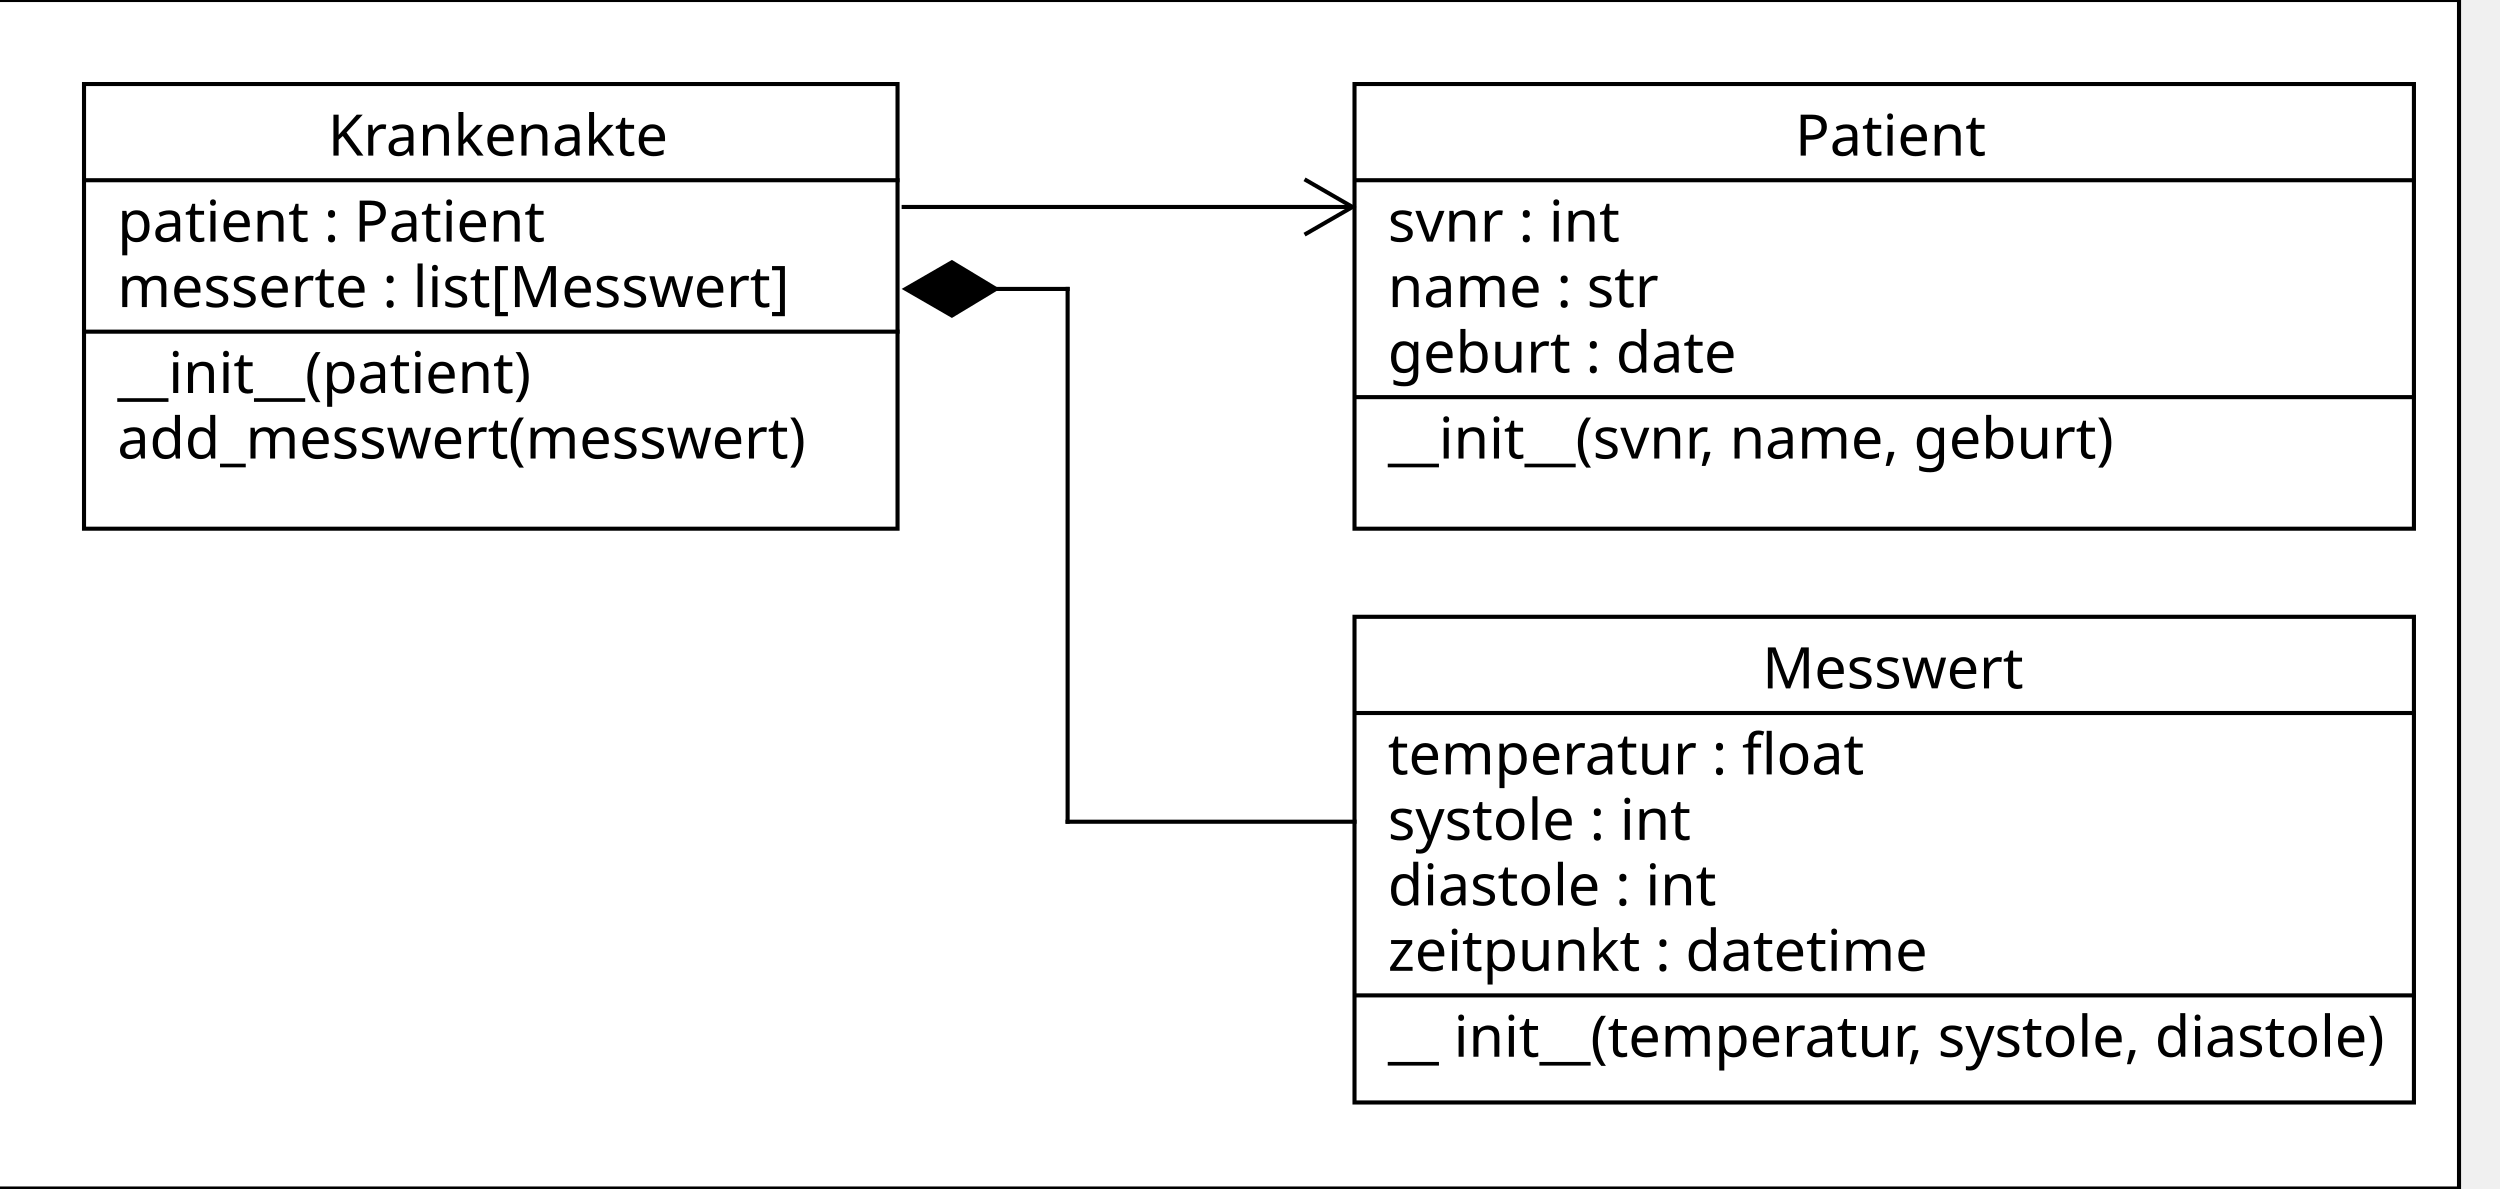
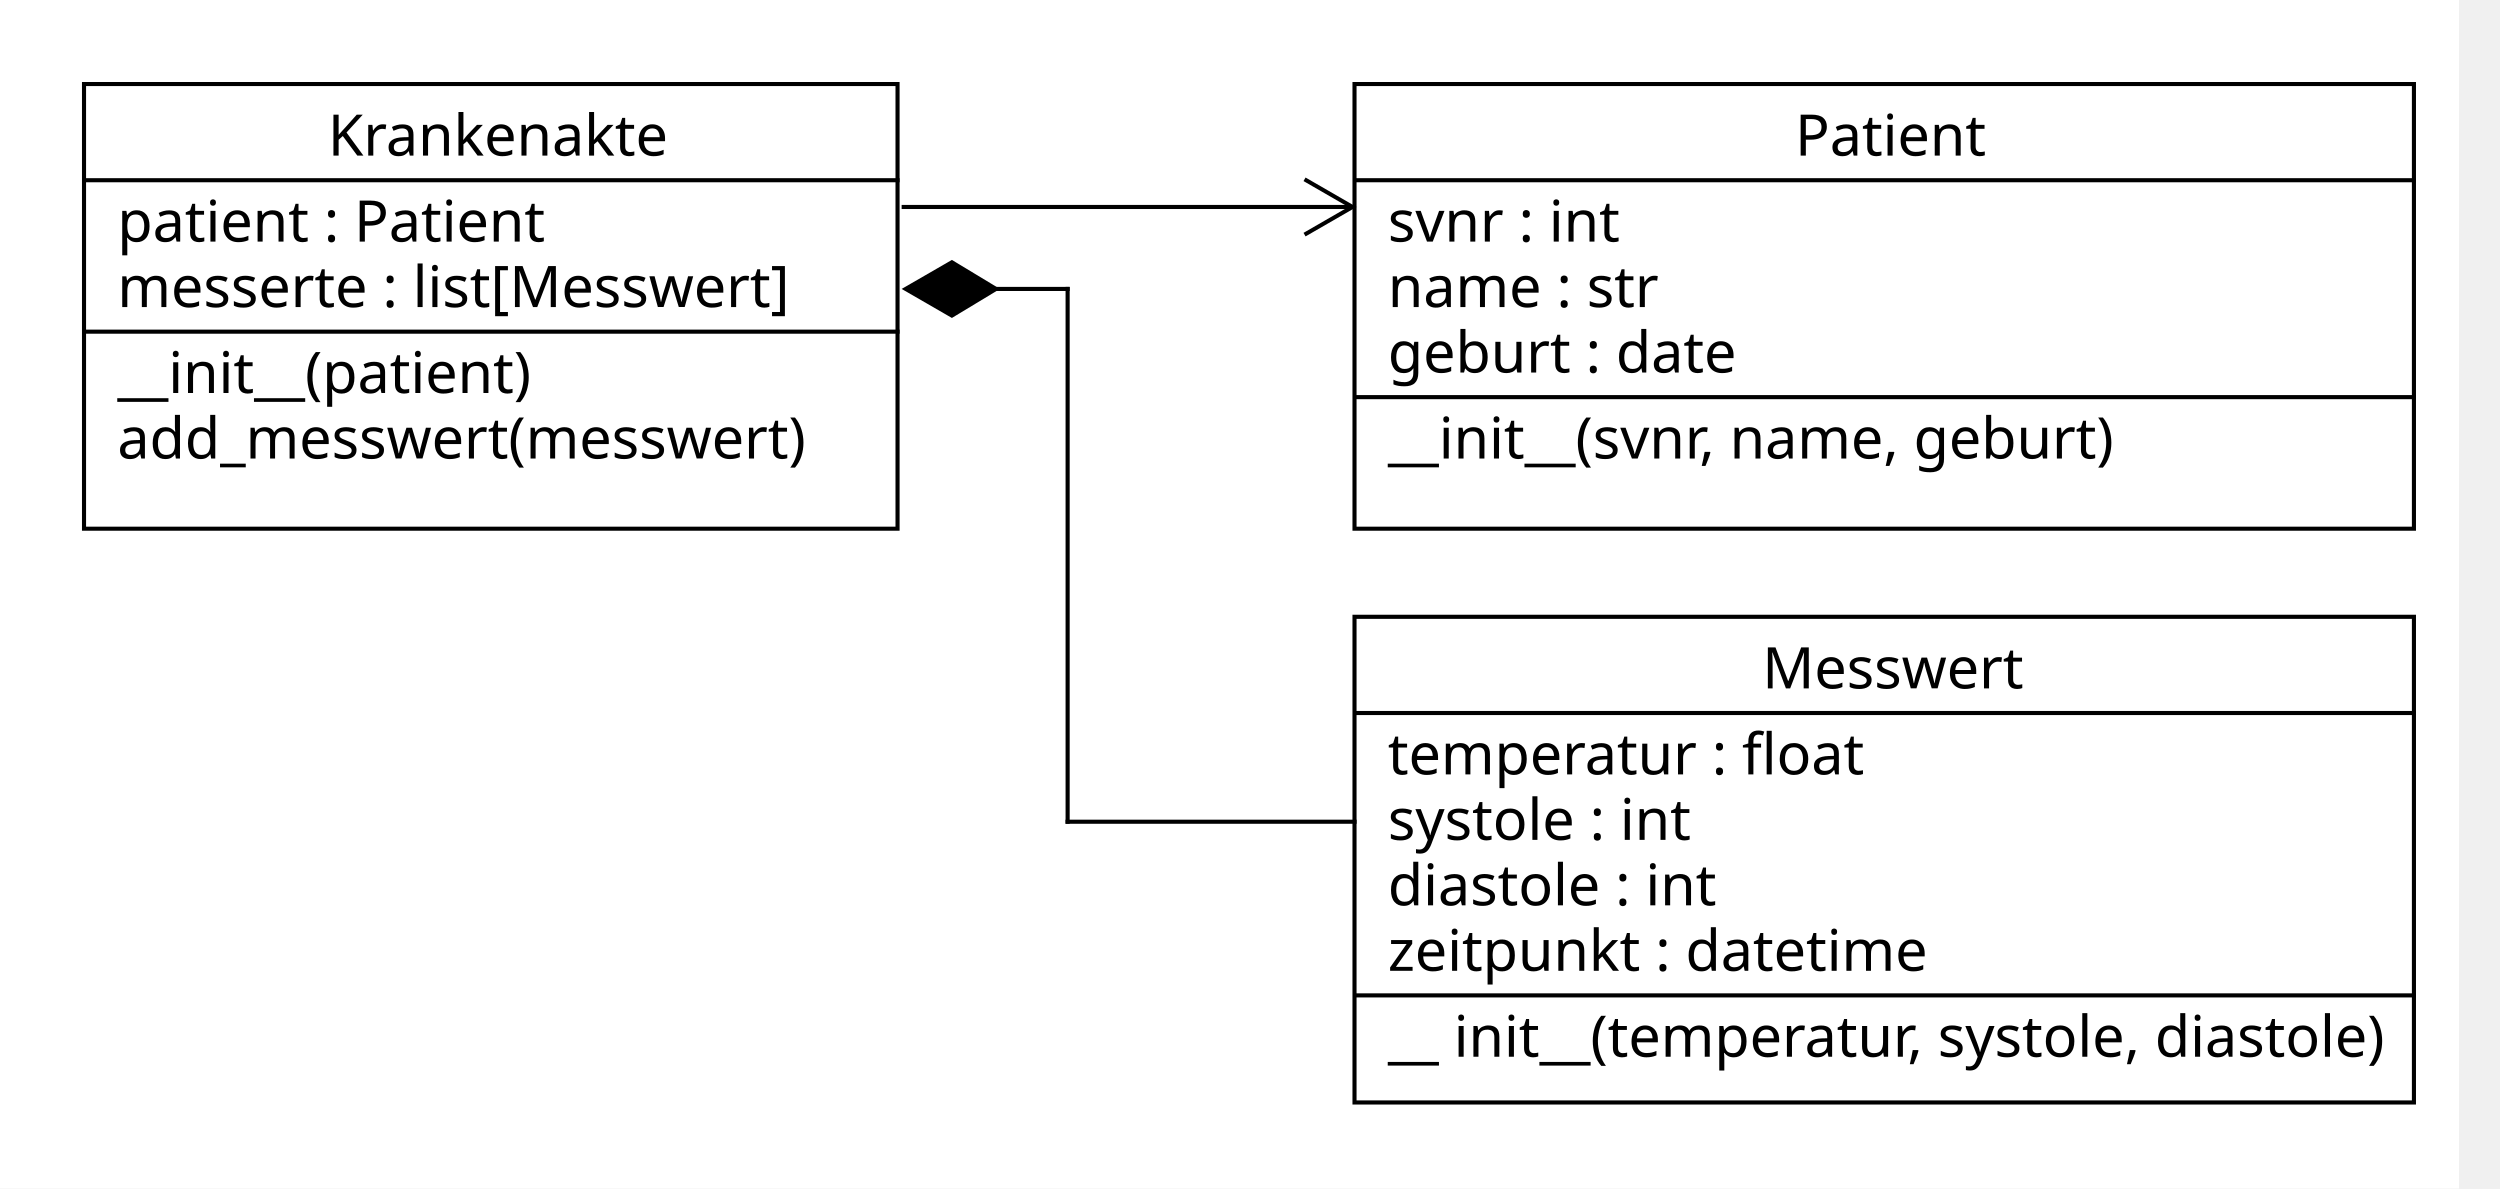
<svg xmlns="http://www.w3.org/2000/svg" fill-opacity="1" color-rendering="auto" color-interpolation="auto" text-rendering="auto" stroke="black" stroke-linecap="square" width="610" stroke-miterlimit="10" shape-rendering="auto" stroke-opacity="1" fill="black" stroke-dasharray="none" font-weight="normal" stroke-width="1" viewBox="10 0 610 290" height="290" font-family="'Dialog'" font-style="normal" stroke-linejoin="miter" font-size="12px" stroke-dashoffset="0" image-rendering="auto">
  <defs id="genericDefs" />
-   <rect width="100%" height="100%" fill="white" />
+   <rect width="100%" height="100%" fill="white" stroke="transparent" />
  <g>
    <defs id="defs1">
      <clipPath clipPathUnits="userSpaceOnUse" id="clipPath1">
        <path d="M0 0 L2147483647 0 L2147483647 2147483647 L0 2147483647 L0 0 Z" />
      </clipPath>
      <clipPath clipPathUnits="userSpaceOnUse" id="clipPath2">
        <path d="M0 0 L0 120 L260 120 L260 0 Z" />
      </clipPath>
      <clipPath clipPathUnits="userSpaceOnUse" id="clipPath3">
        <path d="M0 0 L0 110 L260 110 L260 0 Z" />
      </clipPath>
      <clipPath clipPathUnits="userSpaceOnUse" id="clipPath4">
        <path d="M0 0 L0 110 L200 110 L200 0 Z" />
      </clipPath>
      <clipPath clipPathUnits="userSpaceOnUse" id="clipPath5">
        <path d="M0 0 L0 160 L140 160 L140 0 Z" />
      </clipPath>
      <clipPath clipPathUnits="userSpaceOnUse" id="clipPath6">
        <path d="M0 0 L0 30 L140 30 L140 0 Z" />
      </clipPath>
    </defs>
    <g fill="rgb(255,255,255)" fill-opacity="0" transform="translate(340,150)" stroke-opacity="0" stroke="rgb(255,255,255)">
      <rect x="0.5" width="258.5" height="118.5" y="0.5" clip-path="url(#clipPath2)" stroke="none" />
    </g>
    <g transform="translate(340,150)">
      <rect fill="none" x="0.5" width="258.5" height="118.5" y="0.5" clip-path="url(#clipPath2)" />
      <text x="100" font-size="14px" y="17.975" clip-path="url(#clipPath2)" font-family="sans-serif" stroke="none" xml:space="preserve">Messwert</text>
      <path fill="none" d="M1 23.975 L259 23.975" clip-path="url(#clipPath2)" />
      <text x="5" font-size="14px" y="38.95" clip-path="url(#clipPath2)" font-family="sans-serif" stroke="none" xml:space="preserve"> temperatur : float</text>
      <text x="5" font-size="14px" y="54.925" clip-path="url(#clipPath2)" font-family="sans-serif" stroke="none" xml:space="preserve"> systole : int</text>
      <text x="5" font-size="14px" y="70.9" clip-path="url(#clipPath2)" font-family="sans-serif" stroke="none" xml:space="preserve"> diastole : int</text>
      <text x="5" font-size="14px" y="86.875" clip-path="url(#clipPath2)" font-family="sans-serif" stroke="none" xml:space="preserve"> zeitpunkt : datetime</text>
      <path fill="none" d="M1 92.875 L259 92.875" clip-path="url(#clipPath2)" />
      <text x="5" font-size="14px" y="107.85" clip-path="url(#clipPath2)" font-family="sans-serif" stroke="none" xml:space="preserve"> __ init__(temperatur, systole, diastole)</text>
    </g>
    <g fill="rgb(255,255,255)" fill-opacity="0" transform="translate(340,20)" stroke-opacity="0" stroke="rgb(255,255,255)">
      <rect x="0.5" width="258.5" height="108.5" y="0.5" clip-path="url(#clipPath3)" stroke="none" />
    </g>
    <g transform="translate(340,20)">
      <rect fill="none" x="0.5" width="258.5" height="108.5" y="0.5" clip-path="url(#clipPath3)" />
      <text x="108" font-size="14px" y="17.975" clip-path="url(#clipPath3)" font-family="sans-serif" stroke="none" xml:space="preserve">Patient</text>
      <path fill="none" d="M1 23.975 L259 23.975" clip-path="url(#clipPath3)" />
      <text x="5" font-size="14px" y="38.95" clip-path="url(#clipPath3)" font-family="sans-serif" stroke="none" xml:space="preserve"> svnr : int</text>
      <text x="5" font-size="14px" y="54.925" clip-path="url(#clipPath3)" font-family="sans-serif" stroke="none" xml:space="preserve"> name : str</text>
      <text x="5" font-size="14px" y="70.9" clip-path="url(#clipPath3)" font-family="sans-serif" stroke="none" xml:space="preserve"> geburt : date</text>
      <path fill="none" d="M1 76.9 L259 76.9" clip-path="url(#clipPath3)" />
      <text x="5" font-size="14px" y="91.875" clip-path="url(#clipPath3)" font-family="sans-serif" stroke="none" xml:space="preserve"> __init__(svnr, name, geburt)</text>
    </g>
    <g fill="rgb(255,255,255)" fill-opacity="0" transform="translate(30,20)" stroke-opacity="0" stroke="rgb(255,255,255)">
      <rect x="0.5" width="198.5" height="108.5" y="0.5" clip-path="url(#clipPath4)" stroke="none" />
    </g>
    <g transform="translate(30,20)">
      <rect fill="none" x="0.5" width="198.5" height="108.5" y="0.5" clip-path="url(#clipPath4)" />
      <text x="60" font-size="14px" y="17.975" clip-path="url(#clipPath4)" font-family="sans-serif" stroke="none" xml:space="preserve">Krankenakte</text>
      <path fill="none" d="M1 23.975 L199 23.975" clip-path="url(#clipPath4)" />
      <text x="5" font-size="14px" y="38.95" clip-path="url(#clipPath4)" font-family="sans-serif" stroke="none" xml:space="preserve"> patient : Patient</text>
      <text x="5" font-size="14px" y="54.925" clip-path="url(#clipPath4)" font-family="sans-serif" stroke="none" xml:space="preserve"> messerte : list[Messwert]</text>
      <path fill="none" d="M1 60.925 L199 60.925" clip-path="url(#clipPath4)" />
      <text x="5" font-size="14px" y="75.9" clip-path="url(#clipPath4)" font-family="sans-serif" stroke="none" xml:space="preserve"> __init__(patient)</text>
      <text x="5" font-size="14px" y="91.875" clip-path="url(#clipPath4)" font-family="sans-serif" stroke="none" xml:space="preserve"> add_messwert(messwert)</text>
    </g>
    <g transform="translate(220,60)">
      <path fill="none" d="M11.5 10.5 L50.5 10.5" clip-path="url(#clipPath5)" />
      <path fill="none" d="M50.5 10.5 L50.5 140.5" clip-path="url(#clipPath5)" />
      <path fill="none" d="M50.5 140.5 L120.5 140.5" clip-path="url(#clipPath5)" />
      <path d="M22.258 17 L11 10.5 L22.258 4 L33.017 10.5 Z" clip-path="url(#clipPath5)" stroke="none" />
      <path fill="none" d="M22.258 17 L11 10.5 L22.258 4 L33.017 10.5 Z" clip-path="url(#clipPath5)" />
    </g>
    <g transform="translate(220,40)">
      <path fill="none" d="M119.5 10.5 L10.5 10.5" clip-path="url(#clipPath6)" />
      <path fill="none" d="M108.742 4 L120 10.5 L108.742 17" clip-path="url(#clipPath6)" />
    </g>
  </g>
</svg>
